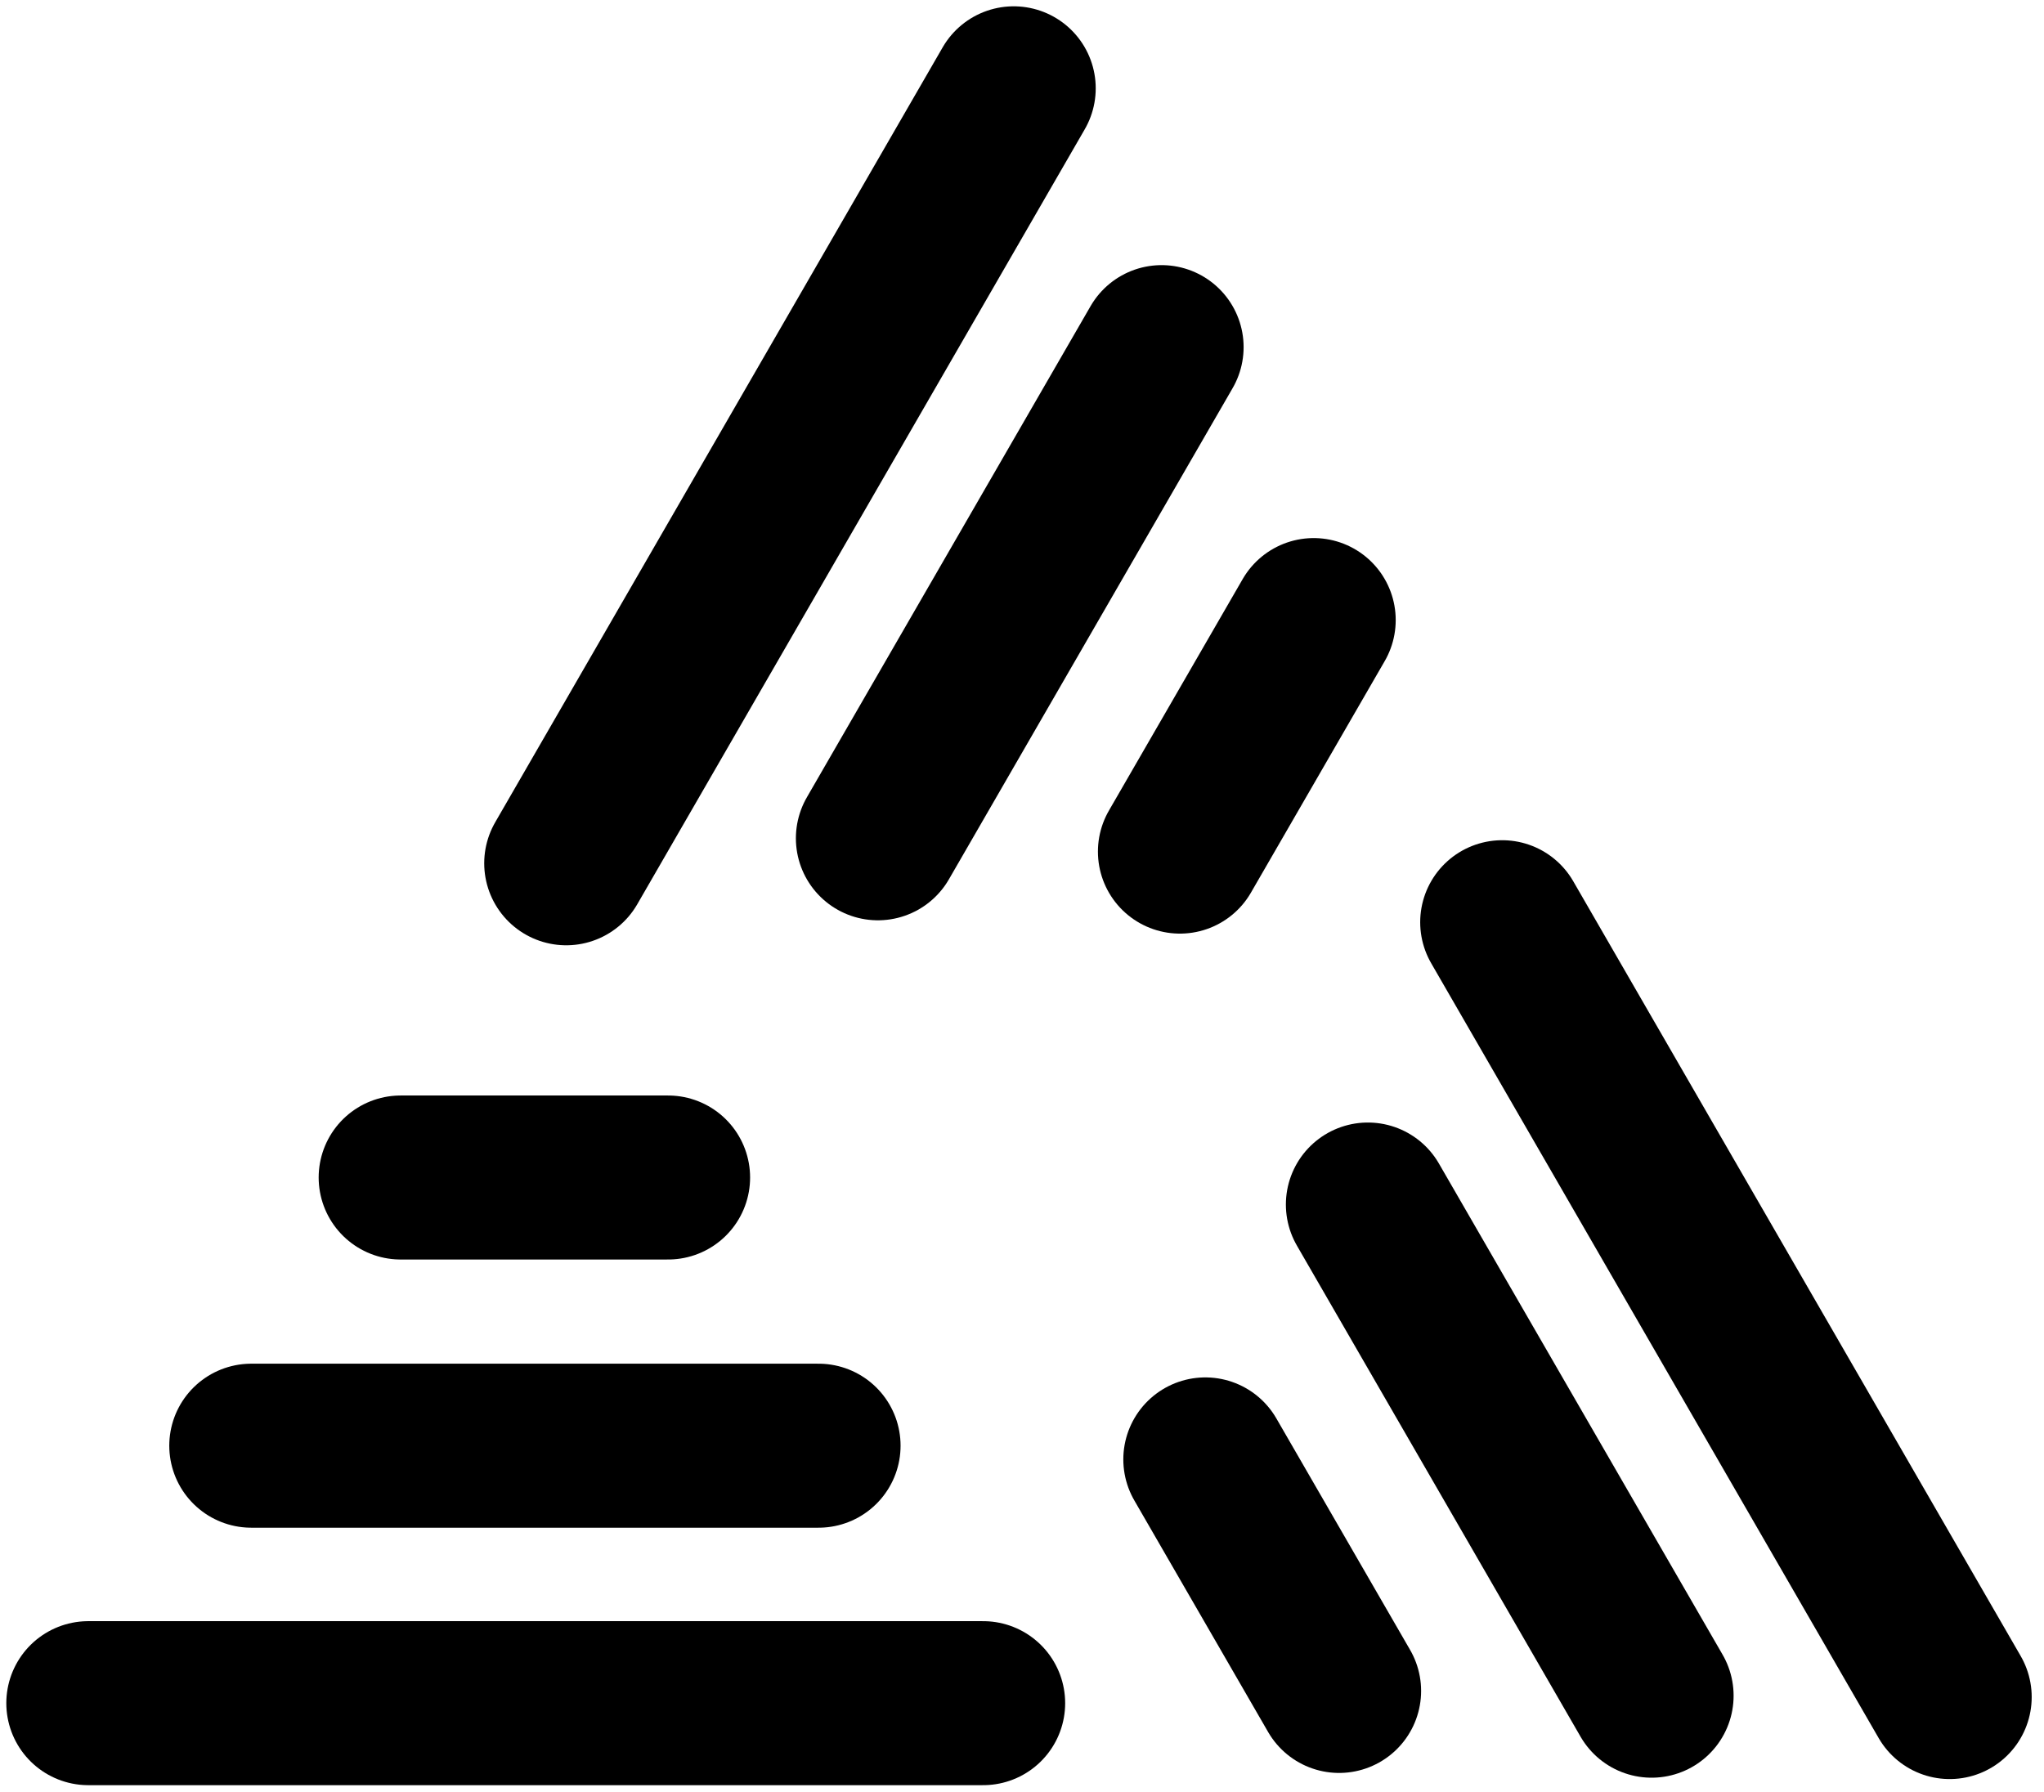
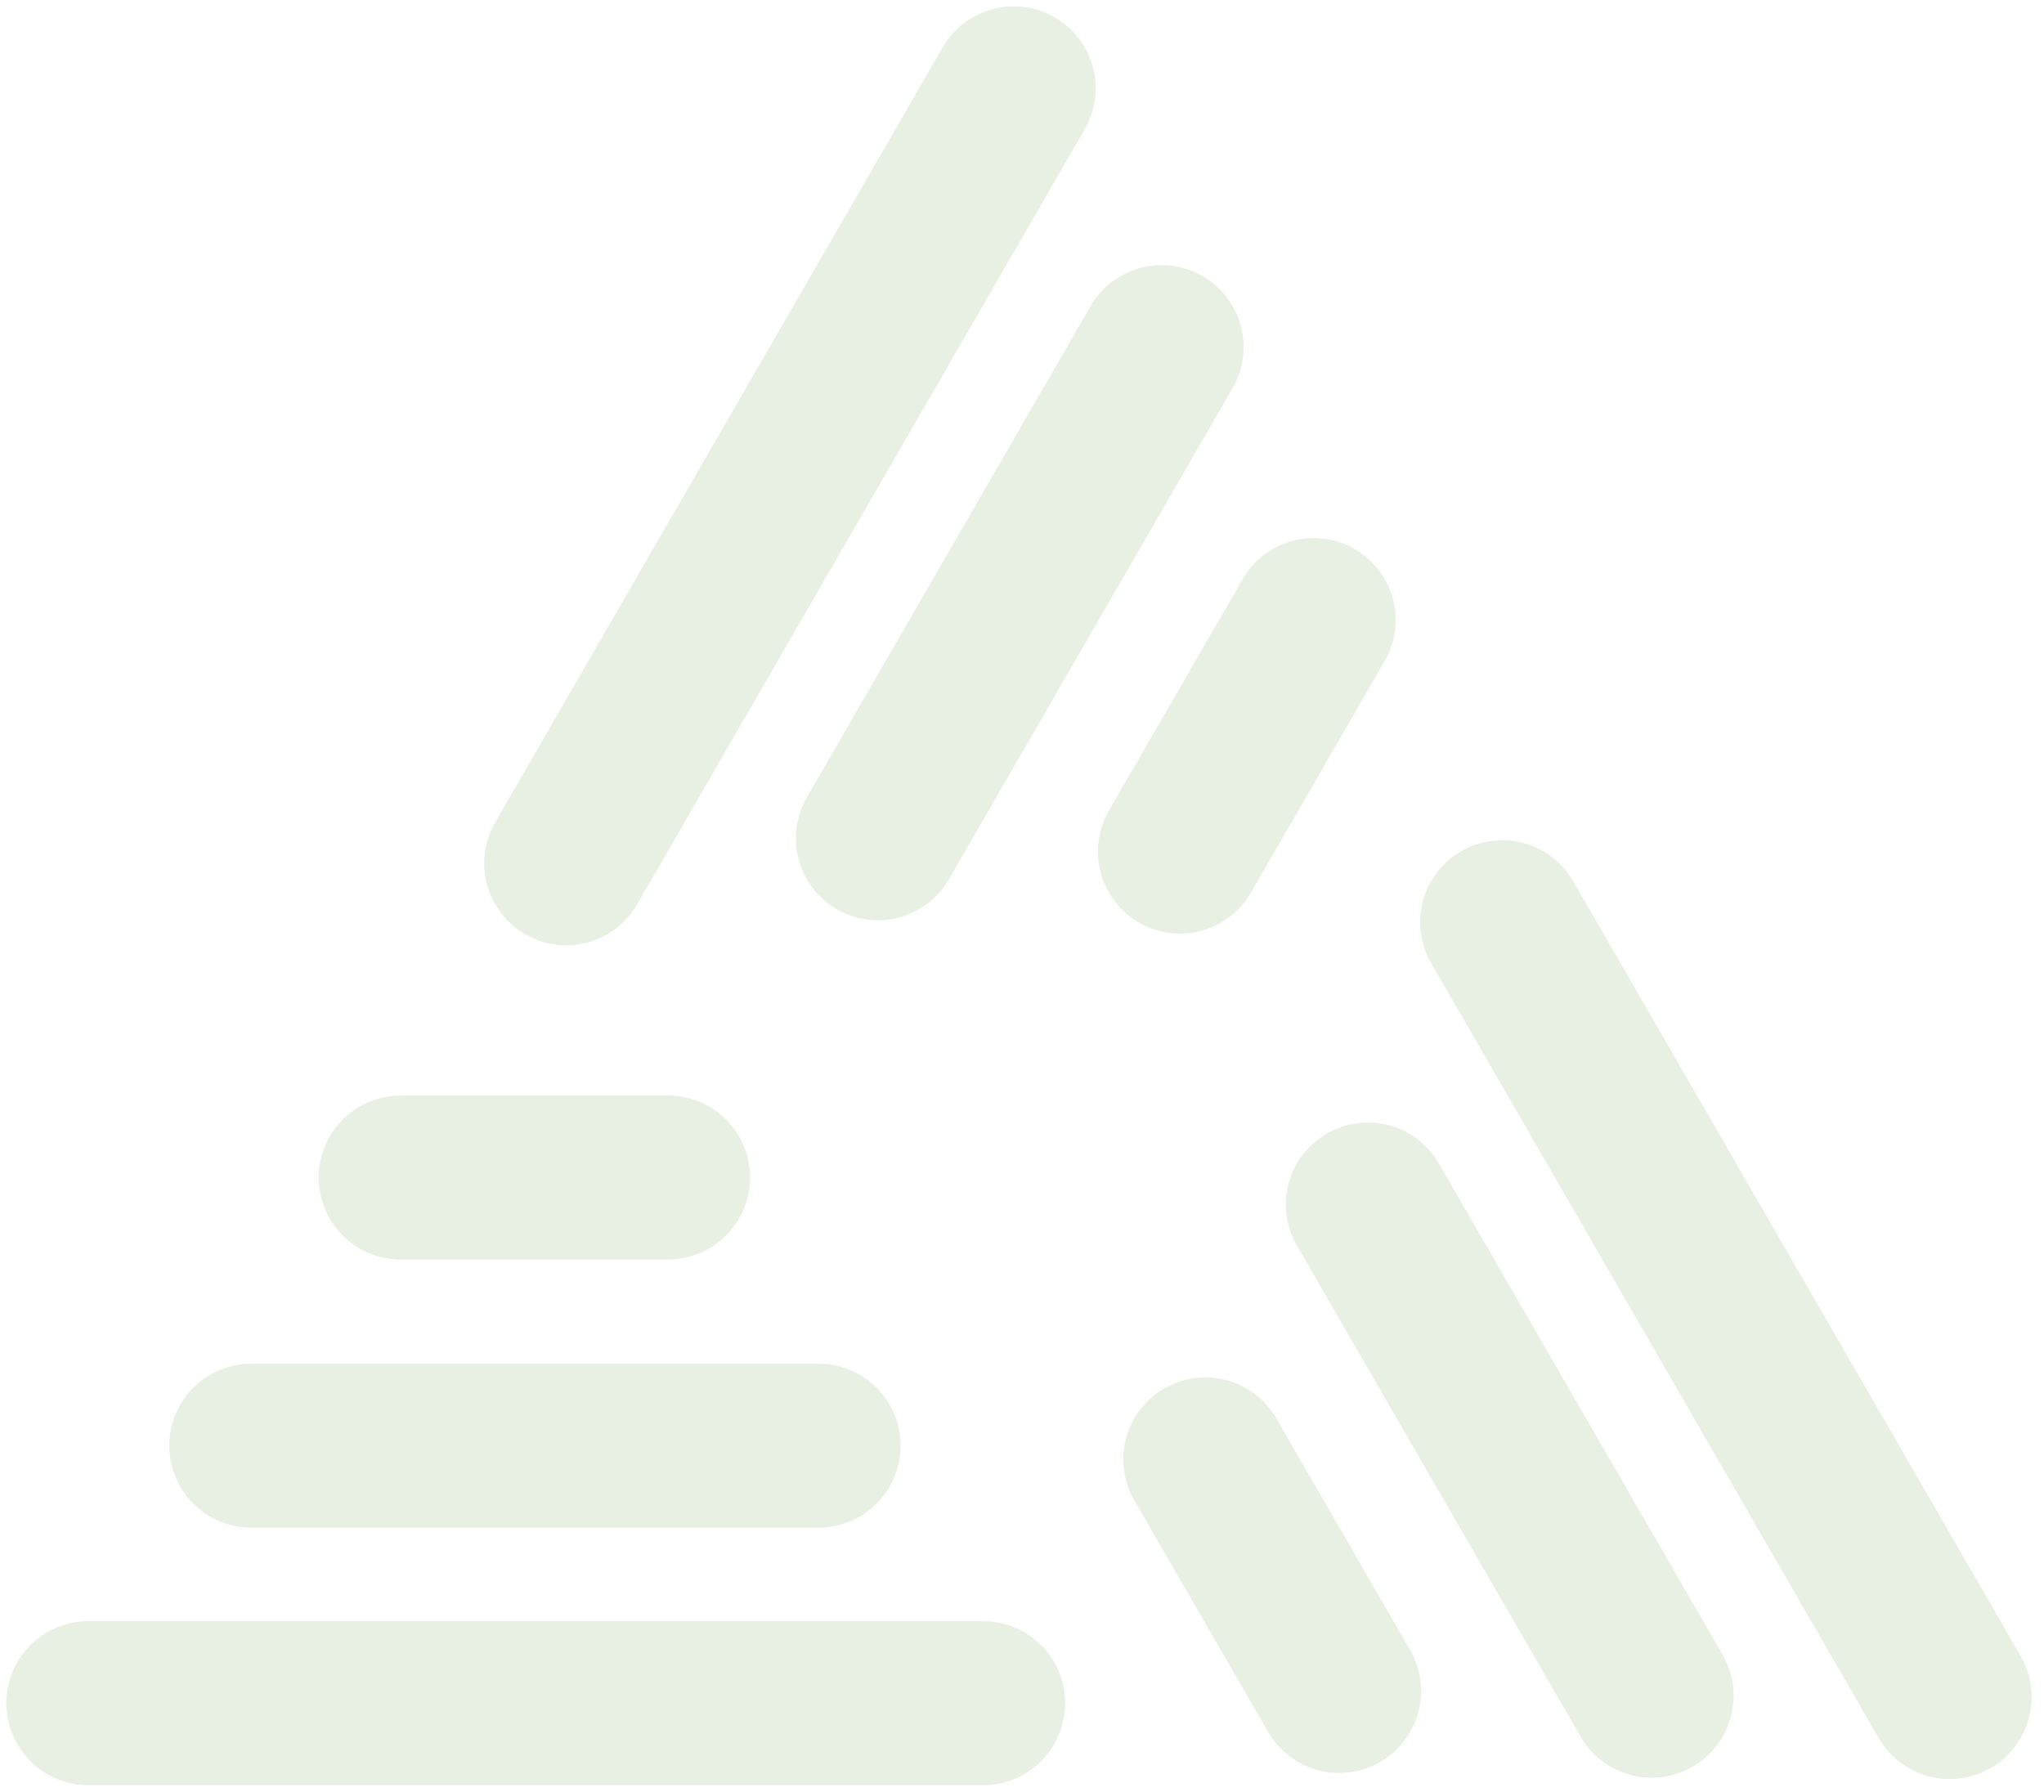
<svg xmlns="http://www.w3.org/2000/svg" width="162" height="142" viewBox="0 0 162 142" fill="none">
-   <path d="M77.921 135H7" stroke="black" stroke-width="13" stroke-linecap="round" stroke-linejoin="round" />
-   <path d="M64.876 114.592H19.916" stroke="black" stroke-width="13" stroke-linecap="round" stroke-linejoin="round" />
-   <path d="M52.95 93.334H31.756" stroke="black" stroke-width="13" stroke-linecap="round" stroke-linejoin="round" />
-   <path d="M44.877 68.427L80.343 7" stroke="black" stroke-width="13" stroke-linecap="round" stroke-linejoin="round" />
-   <path d="M69.579 66.447L92.064 27.515" stroke="black" stroke-width="13" stroke-linecap="round" stroke-linejoin="round" />
-   <path d="M93.517 67.502L104.119 49.15" stroke="black" stroke-width="13" stroke-linecap="round" stroke-linejoin="round" />
-   <path d="M119.059 73.099L154.525 134.516" stroke="black" stroke-width="13" stroke-linecap="round" stroke-linejoin="round" />
-   <path d="M108.414 95.476L130.899 134.408" stroke="black" stroke-width="13" stroke-linecap="round" stroke-linejoin="round" />
-   <path d="M95.53 115.679L106.132 134.031" stroke="black" stroke-width="13" stroke-linecap="round" stroke-linejoin="round" />
+   <path d="M77.921 135H7" stroke="#e8f0e4" stroke-width="13" stroke-linecap="round" stroke-linejoin="round" />
+   <path d="M64.876 114.592H19.916" stroke="#e8f0e4" stroke-width="13" stroke-linecap="round" stroke-linejoin="round" />
+   <path d="M52.95 93.334H31.756" stroke="#e8f0e4" stroke-width="13" stroke-linecap="round" stroke-linejoin="round" />
+   <path d="M44.877 68.427L80.343 7" stroke="#e8f0e4" stroke-width="13" stroke-linecap="round" stroke-linejoin="round" />
+   <path d="M69.579 66.447L92.064 27.515" stroke="#e8f0e4" stroke-width="13" stroke-linecap="round" stroke-linejoin="round" />
+   <path d="M93.517 67.502L104.119 49.15" stroke="#e8f0e4" stroke-width="13" stroke-linecap="round" stroke-linejoin="round" />
+   <path d="M119.059 73.099L154.525 134.516" stroke="#e8f0e4" stroke-width="13" stroke-linecap="round" stroke-linejoin="round" />
+   <path d="M108.414 95.476L130.899 134.408" stroke="#e8f0e4" stroke-width="13" stroke-linecap="round" stroke-linejoin="round" />
+   <path d="M95.53 115.679L106.132 134.031" stroke="#e8f0e4" stroke-width="13" stroke-linecap="round" stroke-linejoin="round" />
</svg>
